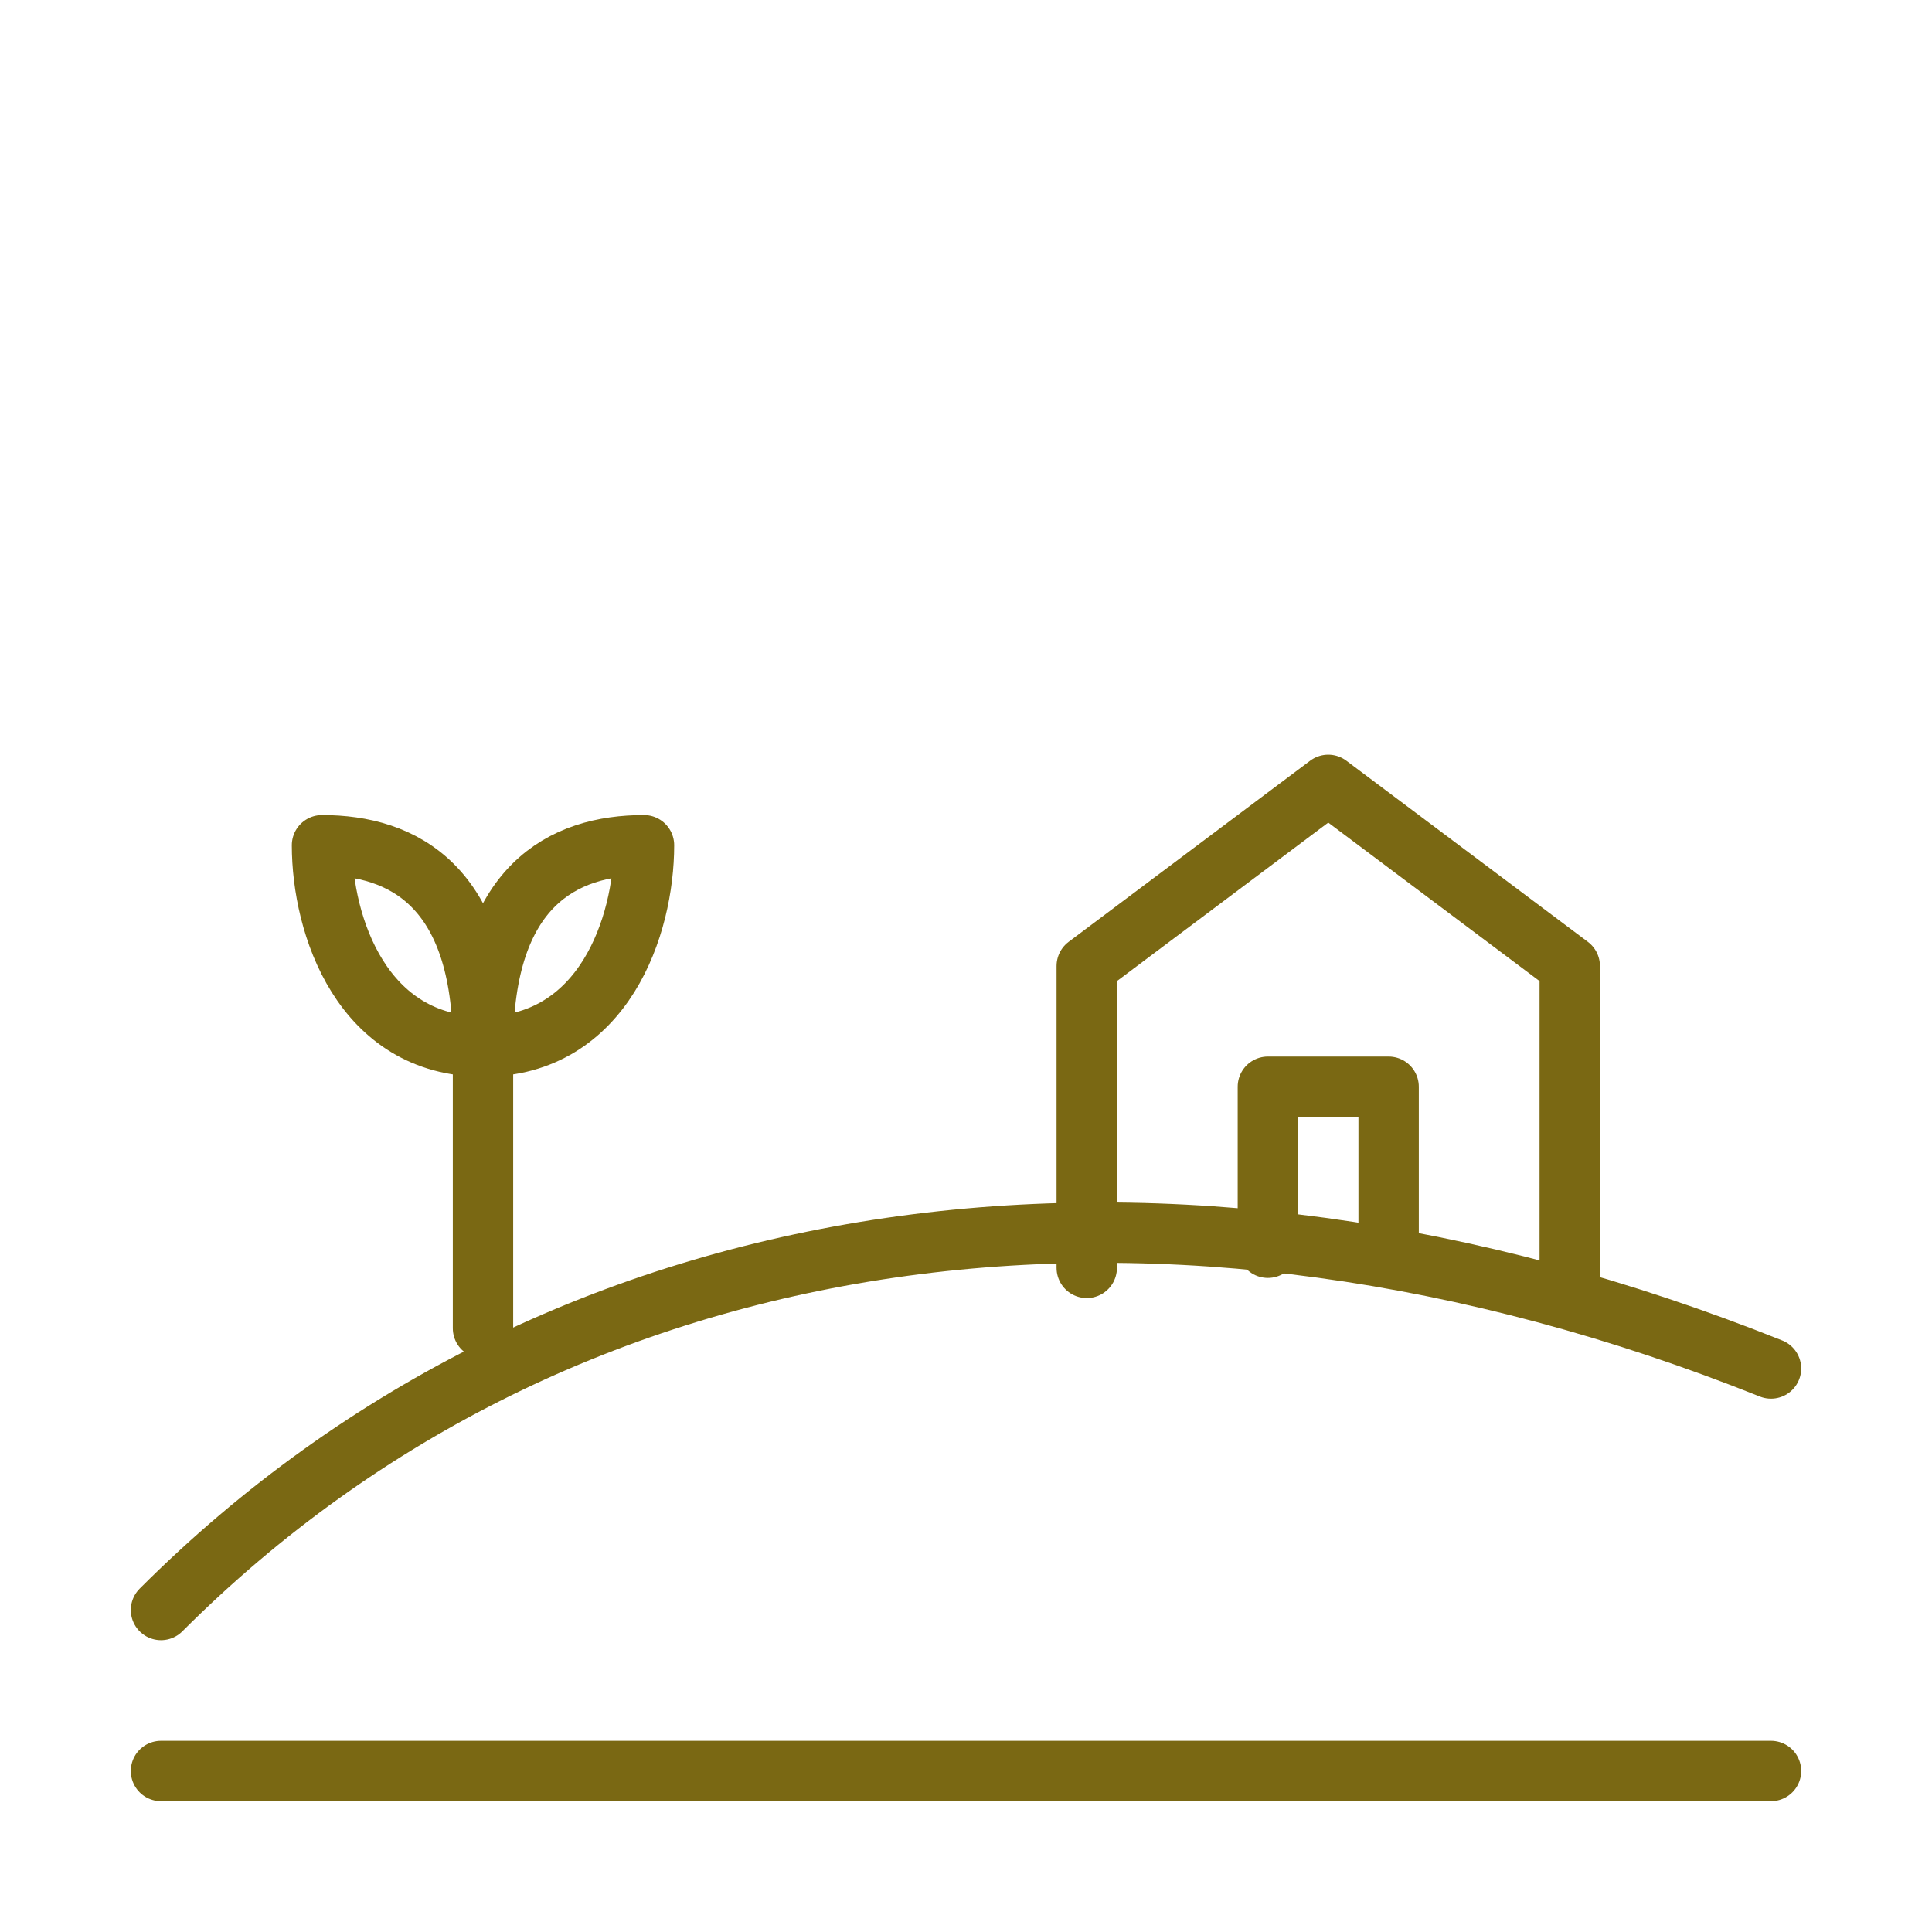
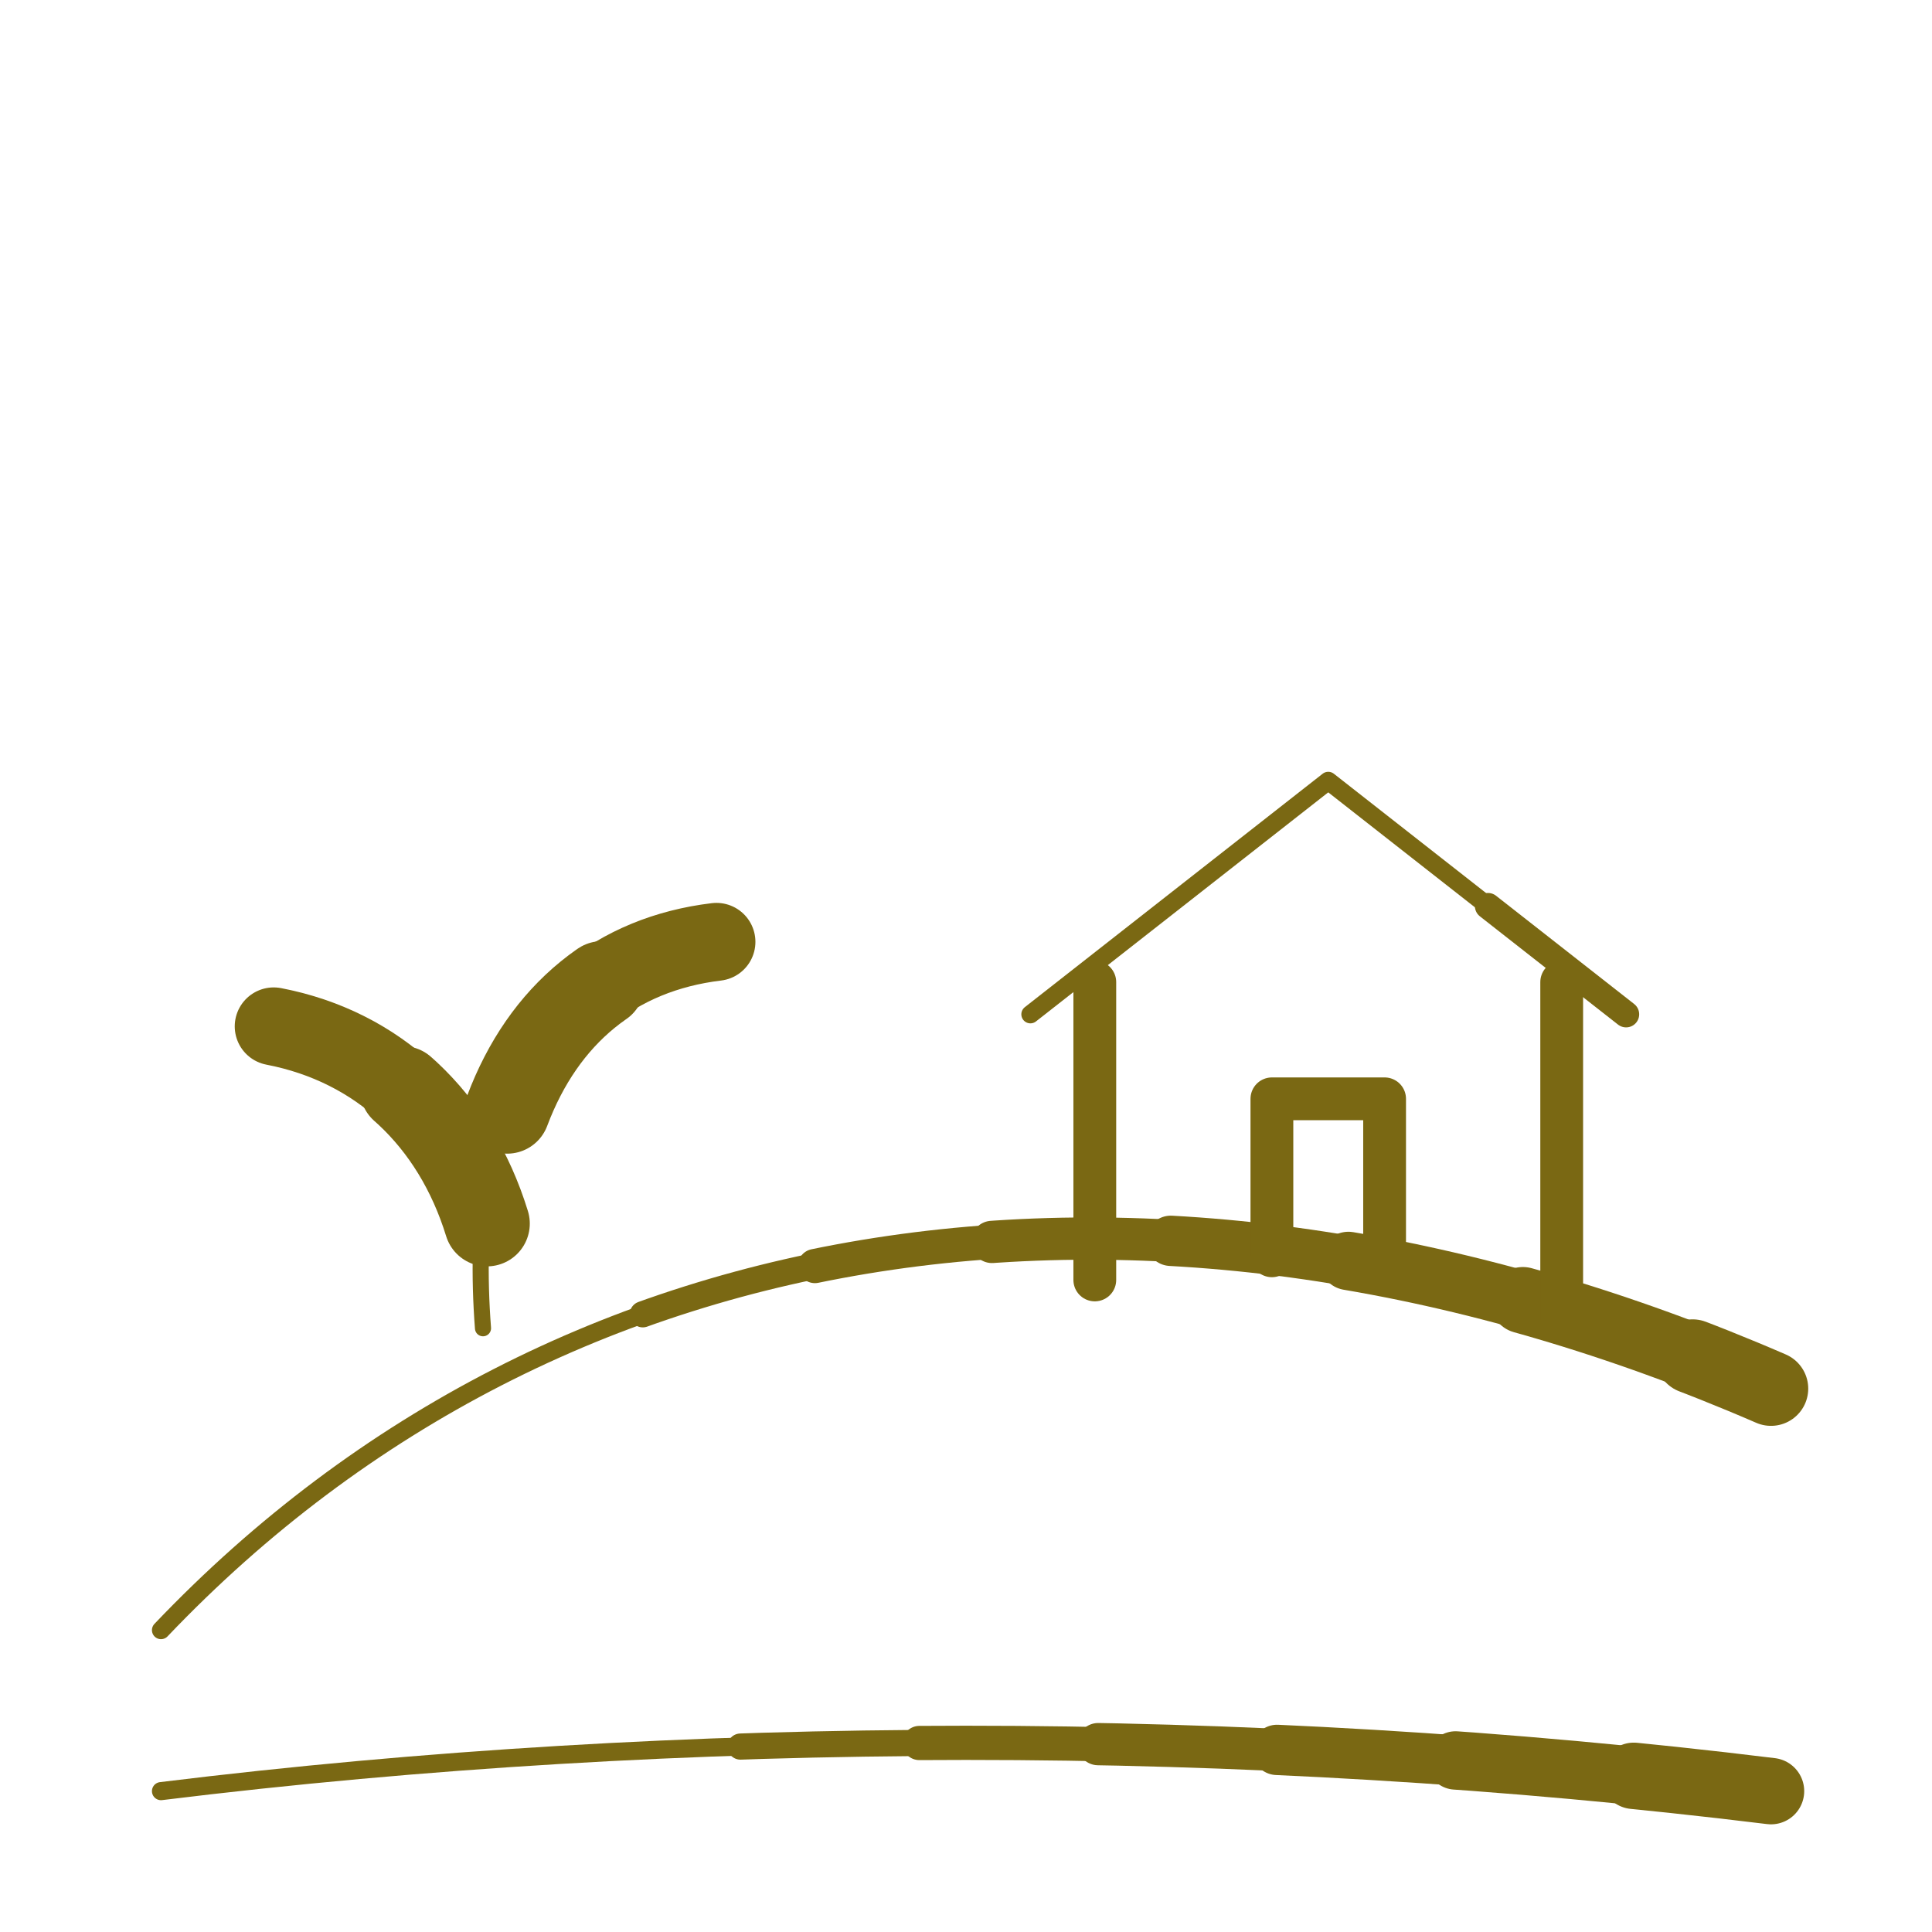
- <svg xmlns="http://www.w3.org/2000/svg" viewBox="0 0 48 48" fill="none" stroke="#7a6813" stroke-width="1.5" stroke-linecap="round" stroke-linejoin="round">
-   <path d="M4 40c10-10 25-12 40-6" />
-   <path d="M27 31.5V24l6-4.5 6 4.5v8" />
-   <path d="M31.5 31v-4h3v4" />
-   <path d="M12 33v-7M12 26c-3 0-4-3-4-5 2 0 4 1 4 5zM12 26c3 0 4-3 4-5-2 0-4 1-4 5z" />
-   <path d="M4 44h40" />
+ <svg xmlns="http://www.w3.org/2000/svg" viewBox="0 0 48 48" fill="none" stroke="#7a6813" stroke-linecap="round" stroke-linejoin="round">
+   <g>
+     <path d="M4 40.5c10-10.5 25-12.5 40-6" pathLength="100" stroke-width="0.45" />
+     <path d="M4 40.5c10-10.5 25-12.5 40-6" pathLength="100" stroke-width="0.65" stroke-dasharray="71.111 100" stroke-dashoffset="-14.444" />
+     <path d="M4 40.5c10-10.5 25-12.5 40-6" pathLength="100" stroke-width="0.85" stroke-dasharray="62.222 100" stroke-dashoffset="-18.889" />
+     <path d="M4 40.5c10-10.5 25-12.5 40-6" pathLength="100" stroke-width="1.05" stroke-dasharray="53.333 100" stroke-dashoffset="-23.333" />
+     <path d="M4 40.5c10-10.5 25-12.5 40-6" pathLength="100" stroke-width="1.25" stroke-dasharray="44.444 100" stroke-dashoffset="-27.778" />
+     <path d="M4 40.5c10-10.5 25-12.5 40-6" pathLength="100" stroke-width="1.45" stroke-dasharray="35.556 100" stroke-dashoffset="-32.222" />
+     <path d="M4 40.5c10-10.5 25-12.5 40-6" pathLength="100" stroke-width="1.65" stroke-dasharray="26.667 100" stroke-dashoffset="-36.667" />
+     <path d="M4 40.5c10-10.5 25-12.5 40-6" pathLength="100" stroke-width="1.85" stroke-dasharray="17.778 100" stroke-dashoffset="-41.111" />
+     <path d="M4 40.5c10-10.5 25-12.5 40-6" pathLength="100" stroke-width="2.05" stroke-dasharray="8.889 100" stroke-dashoffset="-45.556" />
+     <path d="M4 40.5c10-10.5 25-12.5 40-6" pathLength="100" stroke-width="2.25" stroke-dasharray="0 100" stroke-dashoffset="-50" />
+   </g>
+   <g>
+     <path d="M25.6 25.2 33 19.4l7.4 5.8" pathLength="100" stroke-width="0.45" />
+     <path d="M25.6 25.2 33 19.4l7.4 5.8" pathLength="100" stroke-width="0.65" stroke-dasharray="71.111 100" stroke-dashoffset="-14.444" />
+     <path d="M25.6 25.2 33 19.4l7.4 5.8" pathLength="100" stroke-width="0.85" stroke-dasharray="62.222 100" stroke-dashoffset="-18.889" />
+     <path d="M25.6 25.2 33 19.4l7.4 5.8" pathLength="100" stroke-width="1.05" stroke-dasharray="53.333 100" stroke-dashoffset="-23.333" />
+     <path d="M25.6 25.2 33 19.4l7.4 5.8" pathLength="100" stroke-width="1.25" stroke-dasharray="44.444 100" stroke-dashoffset="-27.778" />
+     <path d="M25.6 25.2 33 19.4l7.4 5.8" pathLength="100" stroke-width="1.45" stroke-dasharray="35.556 100" stroke-dashoffset="-32.222" />
+     <path d="M25.6 25.2 33 19.4l7.4 5.8" pathLength="100" stroke-width="1.65" stroke-dasharray="26.667 100" stroke-dashoffset="-36.667" />
+     <path d="M25.6 25.2 33 19.4l7.4 5.8" pathLength="100" stroke-width="1.85" stroke-dasharray="17.778 100" stroke-dashoffset="-41.111" />
+     <path d="M25.6 25.2 33 19.4l7.4 5.8" pathLength="100" stroke-width="2.05" stroke-dasharray="8.889 100" stroke-dashoffset="-45.556" />
+     <path d="M25.6 25.2 33 19.4l7.4 5.8" pathLength="100" stroke-width="2.25" stroke-dasharray="0 100" stroke-dashoffset="-50" />
+     <path d="M27.2 24.4v7.4" pathLength="100" stroke-width="1.063" />
+     <path d="M38.8 24.4v8.4" pathLength="100" stroke-width="1.063" />
+   </g>
+   <g>
+     <path d="M31.6 31.2v-3.9h2.8v4.2" pathLength="100" stroke-width="1.063" />
+   </g>
+   <g>
+     <path d="M12 33c-.2-2.6.1-5.2 1.2-8" pathLength="100" stroke-width="0.4" />
+     <path d="M12 33c-.2-2.6.1-5.2 1.2-8" pathLength="100" stroke-width="0.578" stroke-dasharray="71.111 100" stroke-dashoffset="-10.111" />
+     <path d="M12 33c-.2-2.6.1-5.2 1.2-8" pathLength="100" stroke-width="0.756" stroke-dasharray="62.222 100" stroke-dashoffset="-13.222" />
+     <path d="M12 33c-.2-2.6.1-5.2 1.2-8" pathLength="100" stroke-width="0.933" stroke-dasharray="53.333 100" stroke-dashoffset="-16.333" />
+     <path d="M12 33c-.2-2.6.1-5.2 1.2-8" pathLength="100" stroke-width="1.111" stroke-dasharray="44.444 100" stroke-dashoffset="-19.444" />
+     <path d="M12 33c-.2-2.6.1-5.2 1.2-8" pathLength="100" stroke-width="1.289" stroke-dasharray="35.556 100" stroke-dashoffset="-22.556" />
+     <path d="M12 33c-.2-2.6.1-5.2 1.2-8" pathLength="100" stroke-width="1.467" stroke-dasharray="26.667 100" stroke-dashoffset="-25.667" />
+     <path d="M12 33c-.2-2.6.1-5.2 1.2-8" pathLength="100" stroke-width="1.644" stroke-dasharray="17.778 100" stroke-dashoffset="-28.778" />
+     <path d="M12 33c-.2-2.6.1-5.2 1.2-8" pathLength="100" stroke-width="1.822" stroke-dasharray="8.889 100" stroke-dashoffset="-31.889" />
+     <path d="M12 33c-.2-2.6.1-5.2 1.2-8" pathLength="100" stroke-width="2" stroke-dasharray="0 100" stroke-dashoffset="-35" />
+     <path d="M12.1 30.4c-.8-2.6-2.7-4.4-5.3-4.9" pathLength="100" stroke-width="0.425" />
+     <path d="M12.1 30.4c-.8-2.6-2.7-4.4-5.3-4.9" pathLength="100" stroke-width="0.614" stroke-dasharray="71.111 100" stroke-dashoffset="0" />
+     <path d="M12.1 30.4c-.8-2.6-2.7-4.4-5.3-4.9" pathLength="100" stroke-width="0.803" stroke-dasharray="62.222 100" stroke-dashoffset="0" />
+     <path d="M12.1 30.4c-.8-2.6-2.7-4.4-5.3-4.9" pathLength="100" stroke-width="0.992" stroke-dasharray="53.333 100" stroke-dashoffset="0" />
+     <path d="M12.1 30.4c-.8-2.6-2.7-4.4-5.3-4.9" pathLength="100" stroke-width="1.181" stroke-dasharray="44.444 100" stroke-dashoffset="0" />
+     <path d="M12.1 30.4c-.8-2.6-2.7-4.4-5.3-4.9" pathLength="100" stroke-width="1.369" stroke-dasharray="35.556 100" stroke-dashoffset="0" />
+     <path d="M12.1 30.4c-.8-2.6-2.7-4.4-5.3-4.9" pathLength="100" stroke-width="1.558" stroke-dasharray="26.667 100" stroke-dashoffset="0" />
+     <path d="M12.1 30.4c-.8-2.6-2.7-4.4-5.3-4.9" pathLength="100" stroke-width="1.747" stroke-dasharray="17.778 100" stroke-dashoffset="0" />
+     <path d="M12.1 30.4c-.8-2.6-2.7-4.4-5.3-4.9" pathLength="100" stroke-width="1.936" stroke-dasharray="8.889 100" stroke-dashoffset="0" />
+     <path d="M12.1 30.4c-.8-2.6-2.7-4.4-5.3-4.9" pathLength="100" stroke-width="2.125" stroke-dasharray="4 100" stroke-dashoffset="0" />
+     <path d="M12.6 27.6c.9-2.4 2.7-3.9 5.2-4.2" pathLength="100" stroke-width="0.425" />
+     <path d="M12.6 27.6c.9-2.4 2.7-3.9 5.2-4.2" pathLength="100" stroke-width="0.614" stroke-dasharray="71.111 100" stroke-dashoffset="0" />
+     <path d="M12.6 27.6c.9-2.4 2.7-3.9 5.2-4.2" pathLength="100" stroke-width="0.803" stroke-dasharray="62.222 100" stroke-dashoffset="0" />
+     <path d="M12.6 27.6c.9-2.4 2.7-3.9 5.2-4.2" pathLength="100" stroke-width="0.992" stroke-dasharray="53.333 100" stroke-dashoffset="0" />
+     <path d="M12.6 27.6c.9-2.4 2.7-3.9 5.2-4.2" pathLength="100" stroke-width="1.181" stroke-dasharray="44.444 100" stroke-dashoffset="0" />
+     <path d="M12.6 27.6c.9-2.4 2.7-3.9 5.2-4.2" pathLength="100" stroke-width="1.369" stroke-dasharray="35.556 100" stroke-dashoffset="0" />
+     <path d="M12.6 27.6c.9-2.4 2.7-3.9 5.2-4.2" pathLength="100" stroke-width="1.558" stroke-dasharray="26.667 100" stroke-dashoffset="0" />
+     <path d="M12.6 27.6c.9-2.4 2.7-3.9 5.2-4.2" pathLength="100" stroke-width="1.747" stroke-dasharray="17.778 100" stroke-dashoffset="0" />
+     <path d="M12.6 27.6c.9-2.4 2.7-3.9 5.2-4.2" pathLength="100" stroke-width="1.936" stroke-dasharray="8.889 100" stroke-dashoffset="0" />
+     <path d="M12.6 27.6c.9-2.4 2.7-3.9 5.2-4.2" pathLength="100" stroke-width="2.125" stroke-dasharray="4 100" stroke-dashoffset="0" />
+   </g>
+   <g>
+     <path d="M4 44.5c13-1.6 27-1.6 40 0" pathLength="100" stroke-width="0.45" />
+     <path d="M4 44.5c13-1.6 27-1.6 40 0" pathLength="100" stroke-width="0.65" stroke-dasharray="71.111 100" stroke-dashoffset="-14.444" />
+     <path d="M4 44.5c13-1.6 27-1.6 40 0" pathLength="100" stroke-width="0.85" stroke-dasharray="62.222 100" stroke-dashoffset="-18.889" />
+     <path d="M4 44.5c13-1.6 27-1.6 40 0" pathLength="100" stroke-width="1.05" stroke-dasharray="53.333 100" stroke-dashoffset="-23.333" />
+     <path d="M4 44.5c13-1.6 27-1.6 40 0" pathLength="100" stroke-width="1.25" stroke-dasharray="44.444 100" stroke-dashoffset="-27.778" />
+     <path d="M4 44.5c13-1.6 27-1.6 40 0" pathLength="100" stroke-width="1.45" stroke-dasharray="35.556 100" stroke-dashoffset="-32.222" />
+     <path d="M4 44.5c13-1.6 27-1.6 40 0" pathLength="100" stroke-width="1.65" stroke-dasharray="26.667 100" stroke-dashoffset="-36.667" />
+     <path d="M4 44.5c13-1.6 27-1.6 40 0" pathLength="100" stroke-width="1.85" stroke-dasharray="17.778 100" stroke-dashoffset="-41.111" />
+     <path d="M4 44.5c13-1.6 27-1.6 40 0" pathLength="100" stroke-width="2.05" stroke-dasharray="8.889 100" stroke-dashoffset="-45.556" />
+     <path d="M4 44.5c13-1.6 27-1.6 40 0" pathLength="100" stroke-width="2.25" stroke-dasharray="0 100" stroke-dashoffset="-50" />
+   </g>
</svg>
